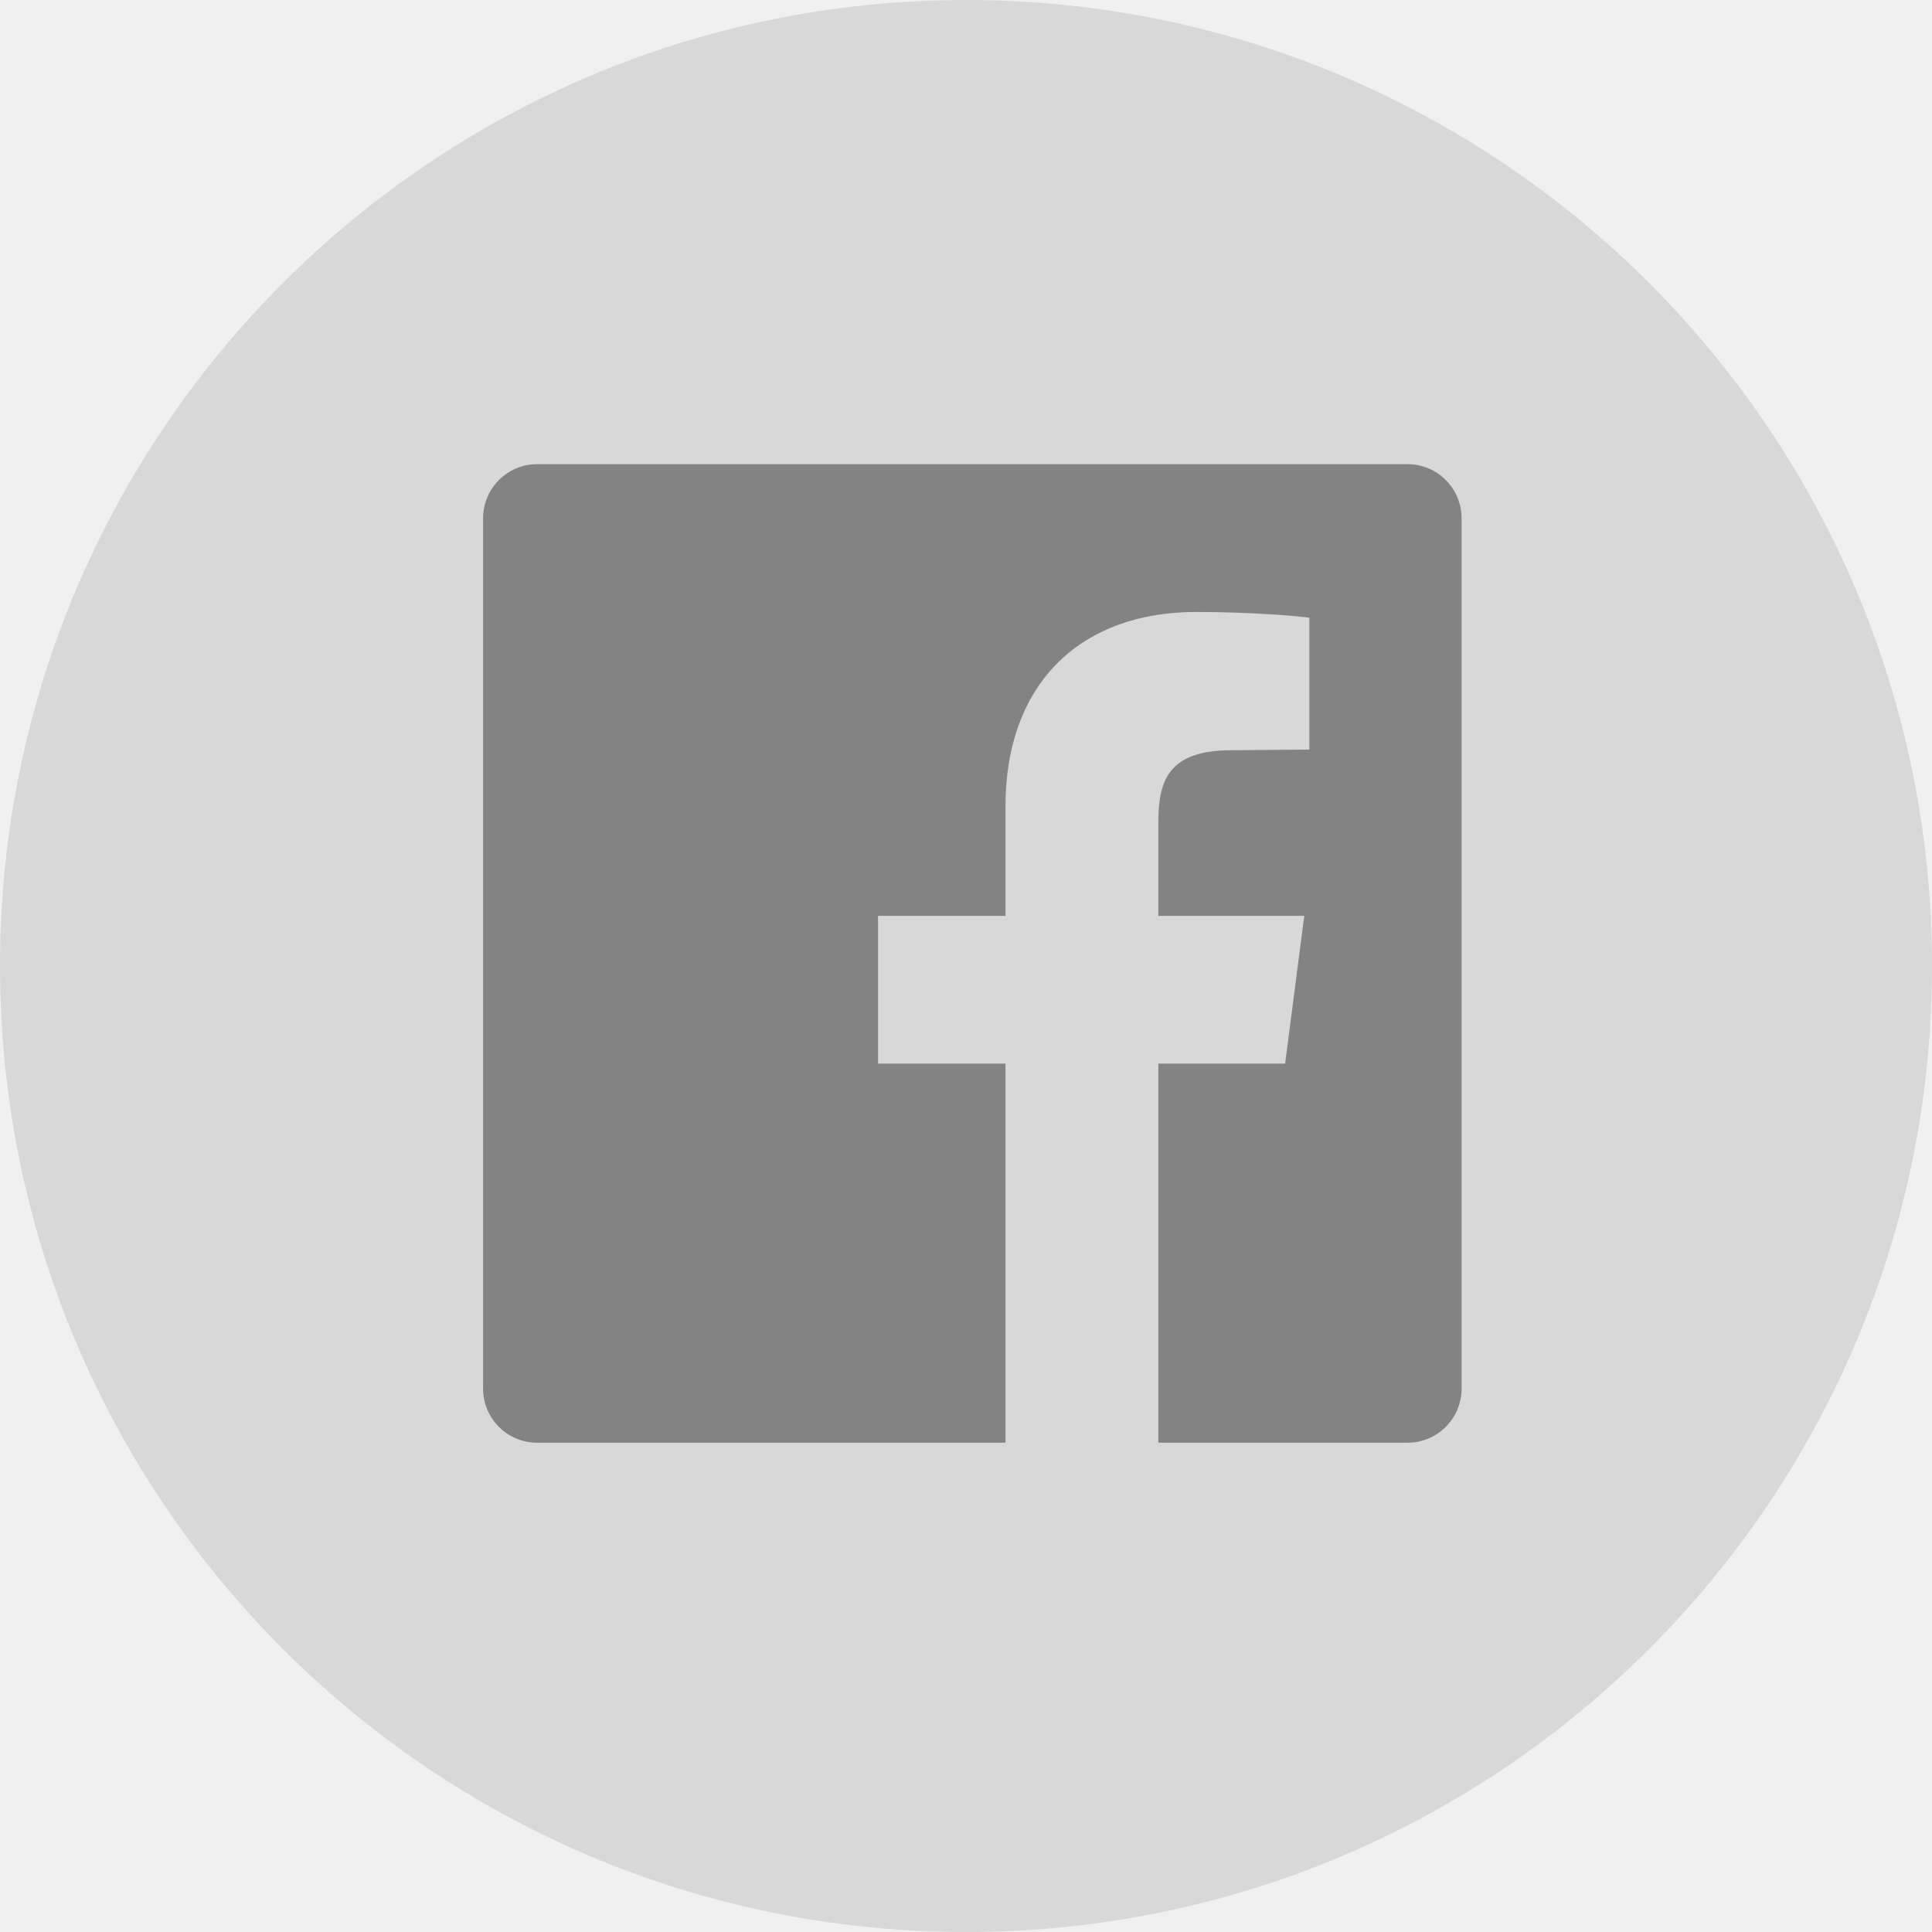
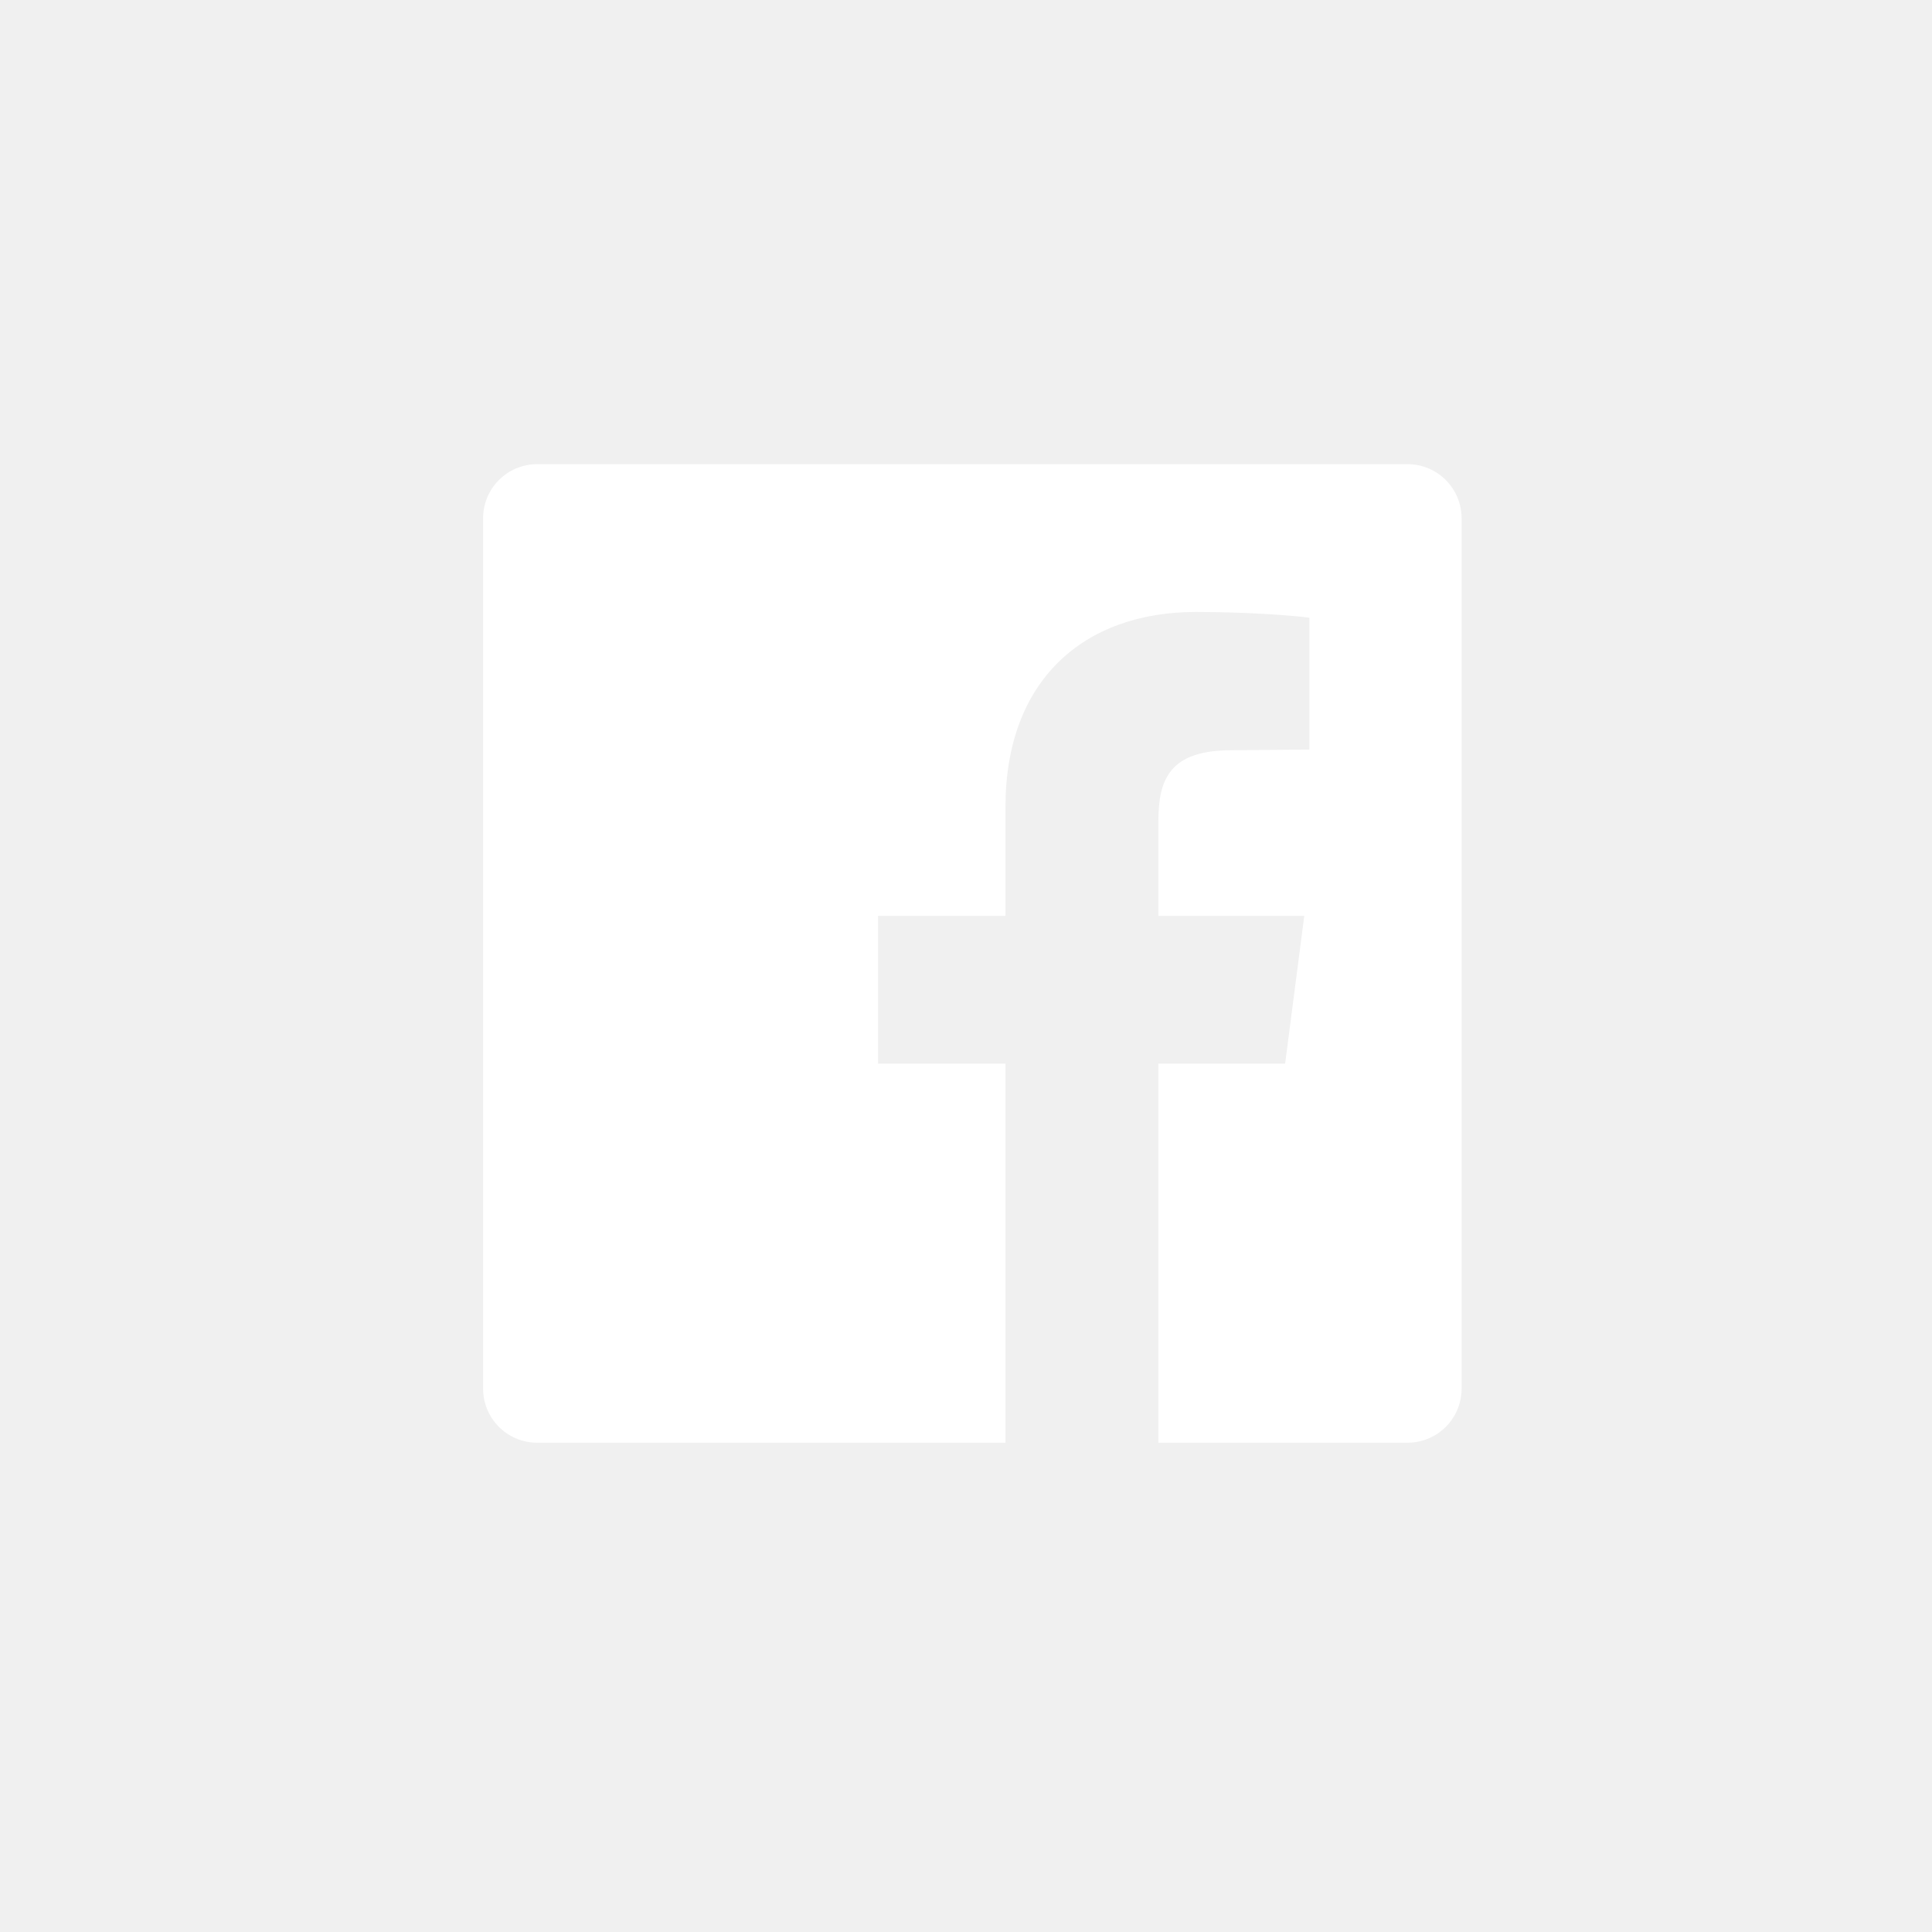
<svg xmlns="http://www.w3.org/2000/svg" width="44px" height="44px" viewBox="0 0 44 44" version="1.1">
  <defs />
  <g id="Symbols" stroke="none" stroke-width="1" fill="none" fill-rule="evenodd">
    <g id="footer" transform="translate(-21, -59)">
      <g id="Group-5">
        <g transform="translate(21, 59)">
          <g id="facebook">
-             <circle id="Oval-1" fill="#D8D8D8" cx="22" cy="22" r="22" />
-             <path d="M32.054,10.571 L12.235,10.571 C11.553,10.571 11.002,11.123 11.002,11.805 L11.002,31.624 C11.002,32.306 11.553,32.857 12.235,32.857 L22.899,32.857 L22.899,24.224 L19.997,24.224 L19.997,20.858 L22.899,20.858 L22.899,18.377 C22.899,15.504 24.669,13.937 27.237,13.937 C28.456,13.937 29.515,14.025 29.82,14.068 L29.82,17.071 L28.05,17.086 C26.642,17.086 26.381,17.739 26.381,18.711 L26.381,20.858 L29.704,20.858 L29.268,24.224 L26.381,24.224 L26.381,32.857 L32.054,32.857 C32.736,32.857 33.287,32.306 33.287,31.624 L33.287,11.805 C33.287,11.123 32.736,10.571 32.054,10.571 L32.054,10.571 Z" id="" fill="#838383" />
+             <circle id="Oval-1" cx="22" cy="22" r="22" />
+             <path d="M32.054,10.571 L12.235,10.571 C11.553,10.571 11.002,11.123 11.002,11.805 L11.002,31.624 C11.002,32.306 11.553,32.857 12.235,32.857 L22.899,32.857 L22.899,24.224 L19.997,24.224 L19.997,20.858 L22.899,20.858 L22.899,18.377 C22.899,15.504 24.669,13.937 27.237,13.937 C28.456,13.937 29.515,14.025 29.82,14.068 L29.82,17.071 L28.05,17.086 C26.642,17.086 26.381,17.739 26.381,18.711 L26.381,20.858 L29.704,20.858 L29.268,24.224 L26.381,24.224 L26.381,32.857 L32.054,32.857 C32.736,32.857 33.287,32.306 33.287,31.624 L33.287,11.805 C33.287,11.123 32.736,10.571 32.054,10.571 L32.054,10.571 Z" id="" fill="#ffffff" />
          </g>
        </g>
      </g>
    </g>
  </g>
</svg>
